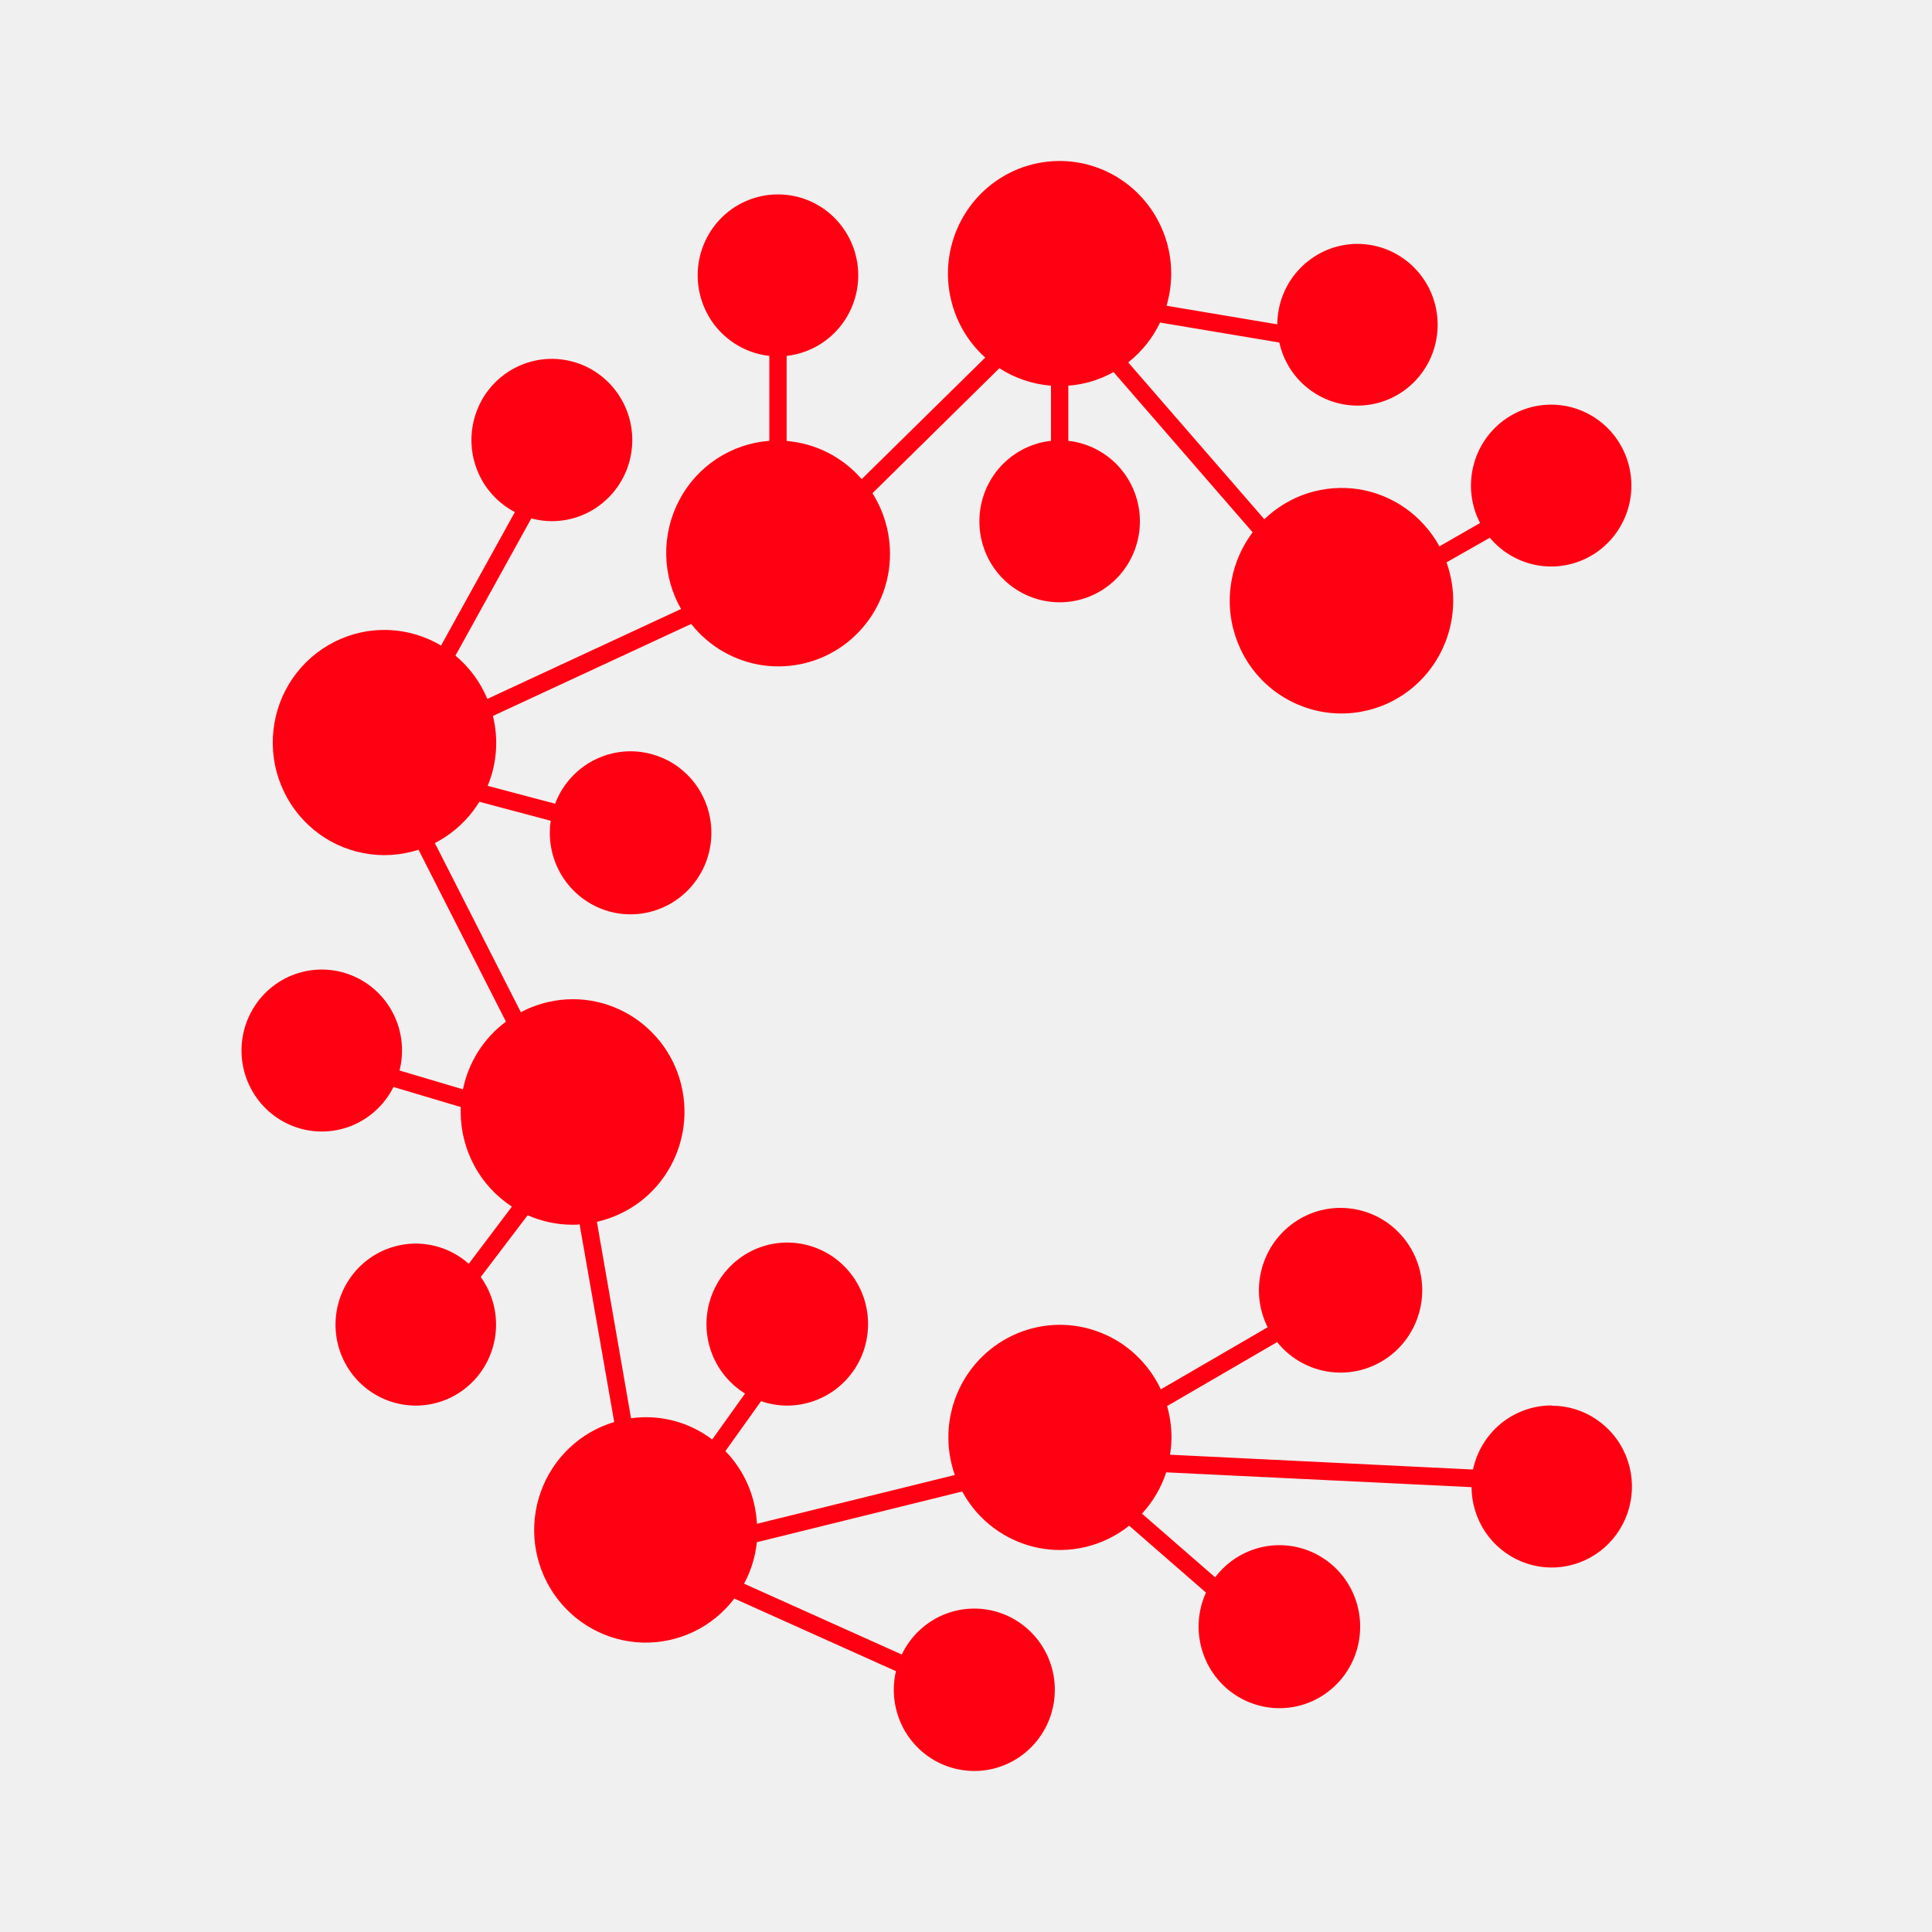
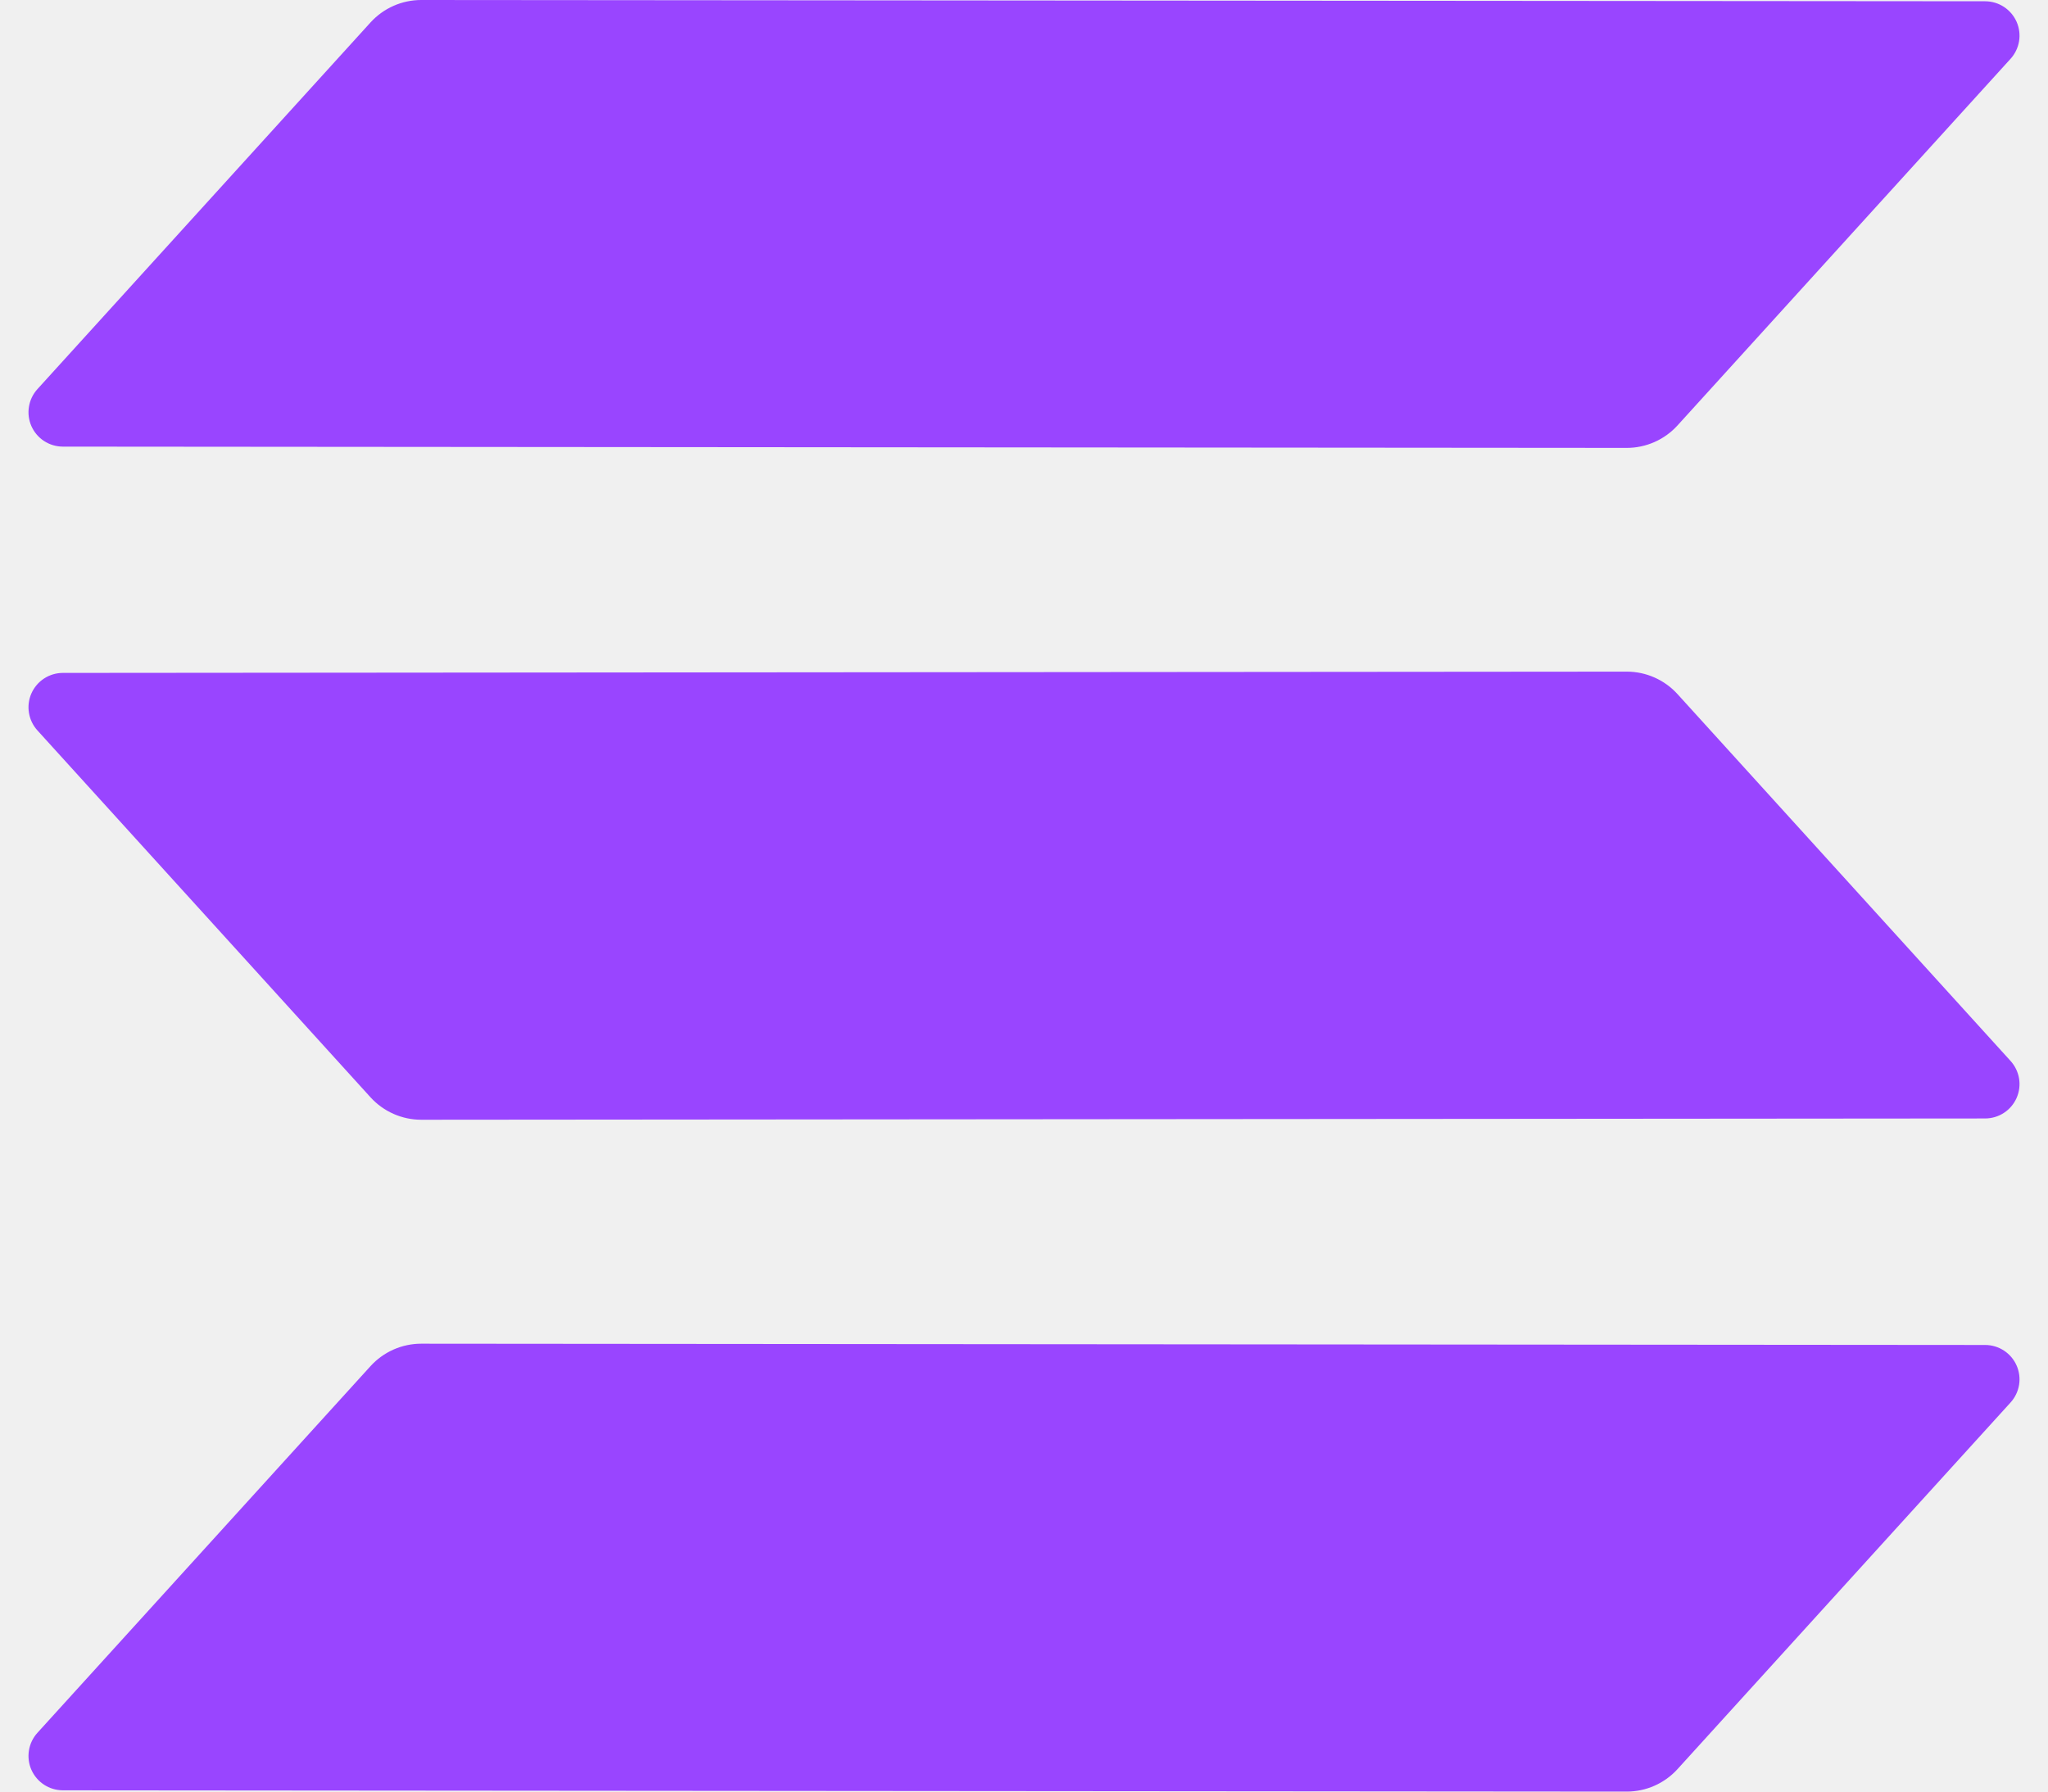
- <svg xmlns="http://www.w3.org/2000/svg" width="24" height="24" viewBox="0 0 24 24" fill="none">
-   <path d="M19.273 17.459C19.045 17.459 18.824 17.538 18.646 17.683C18.469 17.828 18.346 18.03 18.298 18.255L14.534 18.071C14.546 18 14.552 17.927 14.553 17.854C14.552 17.723 14.534 17.593 14.498 17.467L15.865 16.672C16.028 16.875 16.262 17.008 16.52 17.042C16.777 17.077 17.038 17.01 17.248 16.857C17.459 16.703 17.602 16.474 17.65 16.216C17.698 15.959 17.646 15.693 17.505 15.473C17.364 15.253 17.145 15.095 16.893 15.034C16.641 14.972 16.375 15.009 16.149 15.14C15.924 15.27 15.757 15.482 15.682 15.733C15.607 15.984 15.63 16.254 15.747 16.488L14.42 17.259C14.268 16.935 13.999 16.681 13.667 16.552C13.336 16.422 12.967 16.426 12.639 16.563C12.31 16.7 12.046 16.958 11.901 17.286C11.756 17.614 11.742 17.985 11.861 18.323L9.403 18.929C9.386 18.59 9.247 18.268 9.011 18.026L9.454 17.406C9.697 17.49 9.962 17.477 10.196 17.369C10.429 17.262 10.613 17.069 10.71 16.829C10.806 16.589 10.808 16.321 10.715 16.079C10.621 15.838 10.44 15.642 10.208 15.532C9.975 15.422 9.71 15.405 9.466 15.486C9.223 15.567 9.019 15.739 8.897 15.967C8.775 16.195 8.744 16.461 8.81 16.711C8.877 16.961 9.036 17.176 9.255 17.311L8.847 17.882C8.559 17.663 8.196 17.568 7.839 17.618L7.415 15.178C7.608 15.134 7.789 15.05 7.948 14.931C8.106 14.811 8.237 14.659 8.332 14.484C8.427 14.309 8.484 14.116 8.499 13.917C8.514 13.718 8.486 13.518 8.419 13.331C8.351 13.143 8.244 12.973 8.105 12.831C7.967 12.688 7.799 12.578 7.615 12.506C7.43 12.434 7.233 12.403 7.035 12.415C6.838 12.427 6.645 12.481 6.47 12.574L5.402 10.473C5.629 10.356 5.82 10.179 5.955 9.96L6.841 10.196C6.834 10.244 6.83 10.293 6.83 10.341C6.829 10.594 6.921 10.838 7.089 11.025C7.258 11.213 7.489 11.33 7.739 11.354C7.988 11.377 8.237 11.306 8.437 11.154C8.637 11.002 8.774 10.78 8.82 10.531C8.866 10.283 8.818 10.026 8.686 9.811C8.554 9.596 8.347 9.439 8.105 9.371C7.864 9.302 7.606 9.327 7.382 9.441C7.159 9.554 6.985 9.748 6.896 9.984L6.058 9.762C6.172 9.487 6.195 9.183 6.123 8.894L8.586 7.751C8.807 8.031 9.127 8.215 9.478 8.265C9.83 8.314 10.187 8.226 10.476 8.018C10.765 7.809 10.963 7.497 11.031 7.145C11.098 6.793 11.029 6.429 10.838 6.127L12.415 4.574C12.607 4.699 12.828 4.773 13.056 4.791V5.476C12.802 5.504 12.569 5.629 12.403 5.825C12.238 6.021 12.154 6.274 12.168 6.531C12.181 6.788 12.292 7.03 12.477 7.207C12.663 7.384 12.908 7.482 13.163 7.482C13.418 7.482 13.664 7.384 13.849 7.207C14.034 7.03 14.145 6.788 14.159 6.531C14.173 6.274 14.088 6.021 13.923 5.825C13.758 5.629 13.524 5.504 13.271 5.476V4.791C13.468 4.776 13.66 4.719 13.833 4.622L15.561 6.613C15.415 6.806 15.321 7.035 15.289 7.275C15.256 7.516 15.287 7.761 15.377 7.987C15.467 8.212 15.613 8.41 15.802 8.561C15.991 8.711 16.215 8.81 16.453 8.847C16.692 8.884 16.935 8.857 17.16 8.771C17.385 8.684 17.584 8.539 17.736 8.352C17.889 8.164 17.991 7.939 18.032 7.7C18.073 7.46 18.051 7.214 17.969 6.986L18.507 6.68C18.671 6.876 18.904 7.002 19.157 7.031C19.41 7.06 19.665 6.99 19.869 6.835C20.072 6.68 20.209 6.453 20.252 6.199C20.294 5.946 20.239 5.686 20.097 5.472C19.955 5.258 19.737 5.108 19.488 5.051C19.24 4.995 18.979 5.036 18.76 5.168C18.541 5.299 18.38 5.51 18.311 5.757C18.241 6.005 18.268 6.27 18.386 6.497L17.881 6.787C17.778 6.599 17.634 6.437 17.46 6.314C17.286 6.191 17.086 6.11 16.876 6.077C16.665 6.045 16.451 6.062 16.248 6.126C16.045 6.191 15.86 6.302 15.706 6.45L14.015 4.502C14.183 4.37 14.318 4.2 14.411 4.007L15.892 4.255C15.948 4.506 16.096 4.725 16.308 4.868C16.519 5.011 16.776 5.067 17.027 5.025C17.278 4.983 17.503 4.846 17.657 4.641C17.81 4.437 17.881 4.181 17.853 3.926C17.826 3.671 17.703 3.436 17.509 3.27C17.315 3.103 17.066 3.018 16.812 3.031C16.558 3.044 16.319 3.155 16.143 3.341C15.967 3.526 15.869 3.772 15.867 4.029L14.491 3.798C14.562 3.558 14.568 3.303 14.508 3.06C14.447 2.817 14.324 2.595 14.149 2.416C13.975 2.238 13.756 2.11 13.516 2.046C13.276 1.982 13.023 1.985 12.784 2.053C12.546 2.121 12.329 2.253 12.158 2.434C11.987 2.616 11.867 2.84 11.811 3.085C11.755 3.329 11.766 3.583 11.841 3.822C11.916 4.061 12.053 4.275 12.239 4.442L10.704 5.952C10.466 5.677 10.132 5.507 9.772 5.478V4.421C10.025 4.393 10.259 4.268 10.424 4.072C10.589 3.876 10.674 3.623 10.66 3.366C10.646 3.109 10.535 2.867 10.35 2.69C10.165 2.513 9.919 2.415 9.664 2.415C9.409 2.415 9.164 2.513 8.978 2.69C8.793 2.867 8.682 3.109 8.668 3.366C8.655 3.623 8.739 3.876 8.904 4.072C9.07 4.268 9.303 4.393 9.557 4.421V5.476C9.323 5.494 9.098 5.571 8.902 5.7C8.706 5.829 8.546 6.006 8.437 6.215C8.327 6.424 8.272 6.657 8.276 6.893C8.28 7.129 8.343 7.36 8.46 7.565L6.054 8.682C5.967 8.473 5.831 8.289 5.658 8.144L6.6 6.44C6.683 6.462 6.768 6.474 6.853 6.474C7.098 6.475 7.334 6.385 7.517 6.221C7.7 6.058 7.818 5.833 7.847 5.588C7.877 5.343 7.816 5.096 7.677 4.893C7.538 4.69 7.33 4.545 7.093 4.487C6.855 4.428 6.605 4.459 6.388 4.575C6.172 4.69 6.005 4.881 5.92 5.112C5.834 5.343 5.835 5.598 5.923 5.828C6.01 6.058 6.179 6.248 6.396 6.361L5.479 8.019C5.28 7.901 5.054 7.834 4.823 7.826C4.591 7.818 4.362 7.868 4.155 7.973C3.948 8.077 3.77 8.232 3.637 8.424C3.505 8.615 3.422 8.837 3.397 9.069C3.371 9.301 3.403 9.536 3.491 9.752C3.578 9.968 3.718 10.159 3.897 10.307C4.076 10.455 4.289 10.555 4.516 10.598C4.744 10.642 4.978 10.627 5.199 10.556L6.285 12.691C6.01 12.895 5.82 13.195 5.751 13.532L4.963 13.298C4.984 13.217 4.994 13.134 4.994 13.051C4.995 12.804 4.905 12.566 4.743 12.382C4.581 12.198 4.357 12.08 4.114 12.051C3.871 12.022 3.627 12.084 3.426 12.225C3.226 12.366 3.084 12.577 3.027 12.817C2.971 13.057 3.003 13.309 3.119 13.526C3.234 13.743 3.425 13.91 3.655 13.995C3.884 14.08 4.137 14.076 4.364 13.986C4.591 13.895 4.778 13.723 4.888 13.503L5.723 13.752C5.723 13.773 5.723 13.792 5.723 13.813C5.723 14.047 5.782 14.277 5.893 14.483C6.004 14.688 6.164 14.862 6.359 14.989L5.823 15.699C5.632 15.529 5.383 15.44 5.128 15.449C4.873 15.459 4.632 15.566 4.453 15.75C4.275 15.934 4.173 16.179 4.168 16.436C4.163 16.693 4.256 16.943 4.428 17.133C4.6 17.323 4.837 17.439 5.092 17.458C5.346 17.477 5.598 17.397 5.795 17.235C5.993 17.072 6.121 16.839 6.154 16.584C6.187 16.329 6.121 16.071 5.972 15.863L6.555 15.096C6.731 15.174 6.92 15.214 7.112 15.214C7.141 15.214 7.171 15.214 7.2 15.209L7.63 17.665C7.42 17.727 7.228 17.839 7.069 17.991C6.91 18.143 6.789 18.33 6.716 18.538C6.642 18.747 6.619 18.969 6.647 19.188C6.676 19.407 6.755 19.616 6.879 19.798C7.003 19.98 7.168 20.13 7.36 20.235C7.553 20.341 7.767 20.399 7.986 20.405C8.204 20.41 8.422 20.364 8.619 20.269C8.817 20.174 8.989 20.033 9.122 19.858L11.13 20.76C11.112 20.834 11.103 20.911 11.103 20.987C11.102 21.236 11.192 21.476 11.355 21.661C11.519 21.847 11.744 21.965 11.989 21.993C12.233 22.022 12.479 21.958 12.68 21.815C12.881 21.672 13.023 21.459 13.078 21.217C13.133 20.975 13.098 20.721 12.979 20.504C12.86 20.287 12.666 20.121 12.434 20.039C12.202 19.957 11.948 19.964 11.72 20.059C11.493 20.154 11.309 20.33 11.202 20.553L9.243 19.673C9.329 19.514 9.383 19.339 9.402 19.158L11.953 18.528C12.05 18.707 12.184 18.862 12.346 18.982C12.508 19.103 12.695 19.186 12.892 19.227C13.089 19.267 13.293 19.264 13.489 19.216C13.685 19.169 13.869 19.079 14.027 18.953L14.981 19.784C14.874 20.019 14.86 20.287 14.943 20.532C15.025 20.777 15.197 20.981 15.424 21.102C15.651 21.223 15.915 21.252 16.163 21.183C16.41 21.113 16.621 20.951 16.753 20.729C16.886 20.507 16.928 20.242 16.873 19.989C16.818 19.736 16.669 19.514 16.456 19.369C16.244 19.224 15.985 19.166 15.731 19.208C15.478 19.25 15.25 19.388 15.095 19.594L14.186 18.803C14.322 18.656 14.425 18.481 14.487 18.29L18.28 18.474C18.281 18.673 18.341 18.866 18.451 19.031C18.561 19.195 18.718 19.323 18.9 19.398C19.082 19.473 19.282 19.492 19.475 19.452C19.668 19.412 19.845 19.316 19.983 19.175C20.122 19.034 20.216 18.855 20.254 18.66C20.292 18.466 20.272 18.264 20.196 18.08C20.121 17.897 19.993 17.741 19.829 17.631C19.665 17.52 19.473 17.462 19.276 17.462L19.273 17.459Z" fill="#FF0012" />
+ <svg xmlns="http://www.w3.org/2000/svg" width="96" height="84" viewBox="0 0 96 84" fill="none">
+   <g clip-path="url(#clip0)">
+     <path fill-rule="evenodd" clip-rule="evenodd" d="M17.368 64.052C17.669 63.721 18.036 63.456 18.445 63.275C18.854 63.094 19.297 63 19.744 63L93.056 63.06C93.368 63.061 93.674 63.152 93.935 63.323C94.196 63.494 94.402 63.737 94.528 64.022C94.654 64.308 94.694 64.624 94.644 64.932C94.593 65.24 94.454 65.527 94.244 65.758L78.632 82.948C78.331 83.279 77.964 83.544 77.554 83.725C77.145 83.906 76.702 84 76.254 84L2.944 83.94C2.632 83.939 2.327 83.848 2.065 83.677C1.804 83.506 1.598 83.263 1.472 82.978C1.346 82.692 1.306 82.376 1.357 82.068C1.407 81.76 1.546 81.473 1.756 81.242L17.368 64.052ZM94.244 49.742C94.454 49.973 94.593 50.26 94.644 50.568C94.694 50.876 94.654 51.192 94.528 51.478C94.402 51.763 94.196 52.006 93.935 52.177C93.674 52.348 93.368 52.439 93.056 52.44L19.746 52.5C19.298 52.5 18.855 52.406 18.446 52.225C18.037 52.044 17.669 51.779 17.368 51.448L1.756 34.248C1.546 34.017 1.407 33.73 1.357 33.422C1.306 33.114 1.346 32.798 1.472 32.512C1.598 32.227 1.804 31.984 2.065 31.813C2.327 31.642 2.632 31.551 2.944 31.55L76.256 31.49C76.704 31.49 77.146 31.584 77.555 31.765C77.964 31.946 78.331 32.211 78.632 32.542L94.244 49.742ZM17.368 1.052C17.669 0.721 18.036 0.456 18.445 0.275C18.854 0.094 19.297 0 19.744 0L93.056 0.06C93.368 0.061 93.674 0.152 93.935 0.323C94.196 0.494 94.402 0.737 94.528 1.022C94.654 1.308 94.694 1.624 94.644 1.932C94.593 2.24 94.454 2.527 94.244 2.758L78.632 19.948C78.331 20.279 77.964 20.544 77.554 20.725C77.145 20.906 76.702 21 76.254 21L2.944 20.94C2.632 20.939 2.327 20.848 2.065 20.677C1.804 20.506 1.598 20.263 1.472 19.978C1.346 19.692 1.306 19.376 1.357 19.068C1.407 18.76 1.546 18.473 1.756 18.242L17.368 1.052Z" fill="#9945FF" />
+   </g>
+   <defs>
+     <clipPath id="clip0">
+       <rect width="96" height="84" fill="white" />
+     </clipPath>
+   </defs>
</svg>
